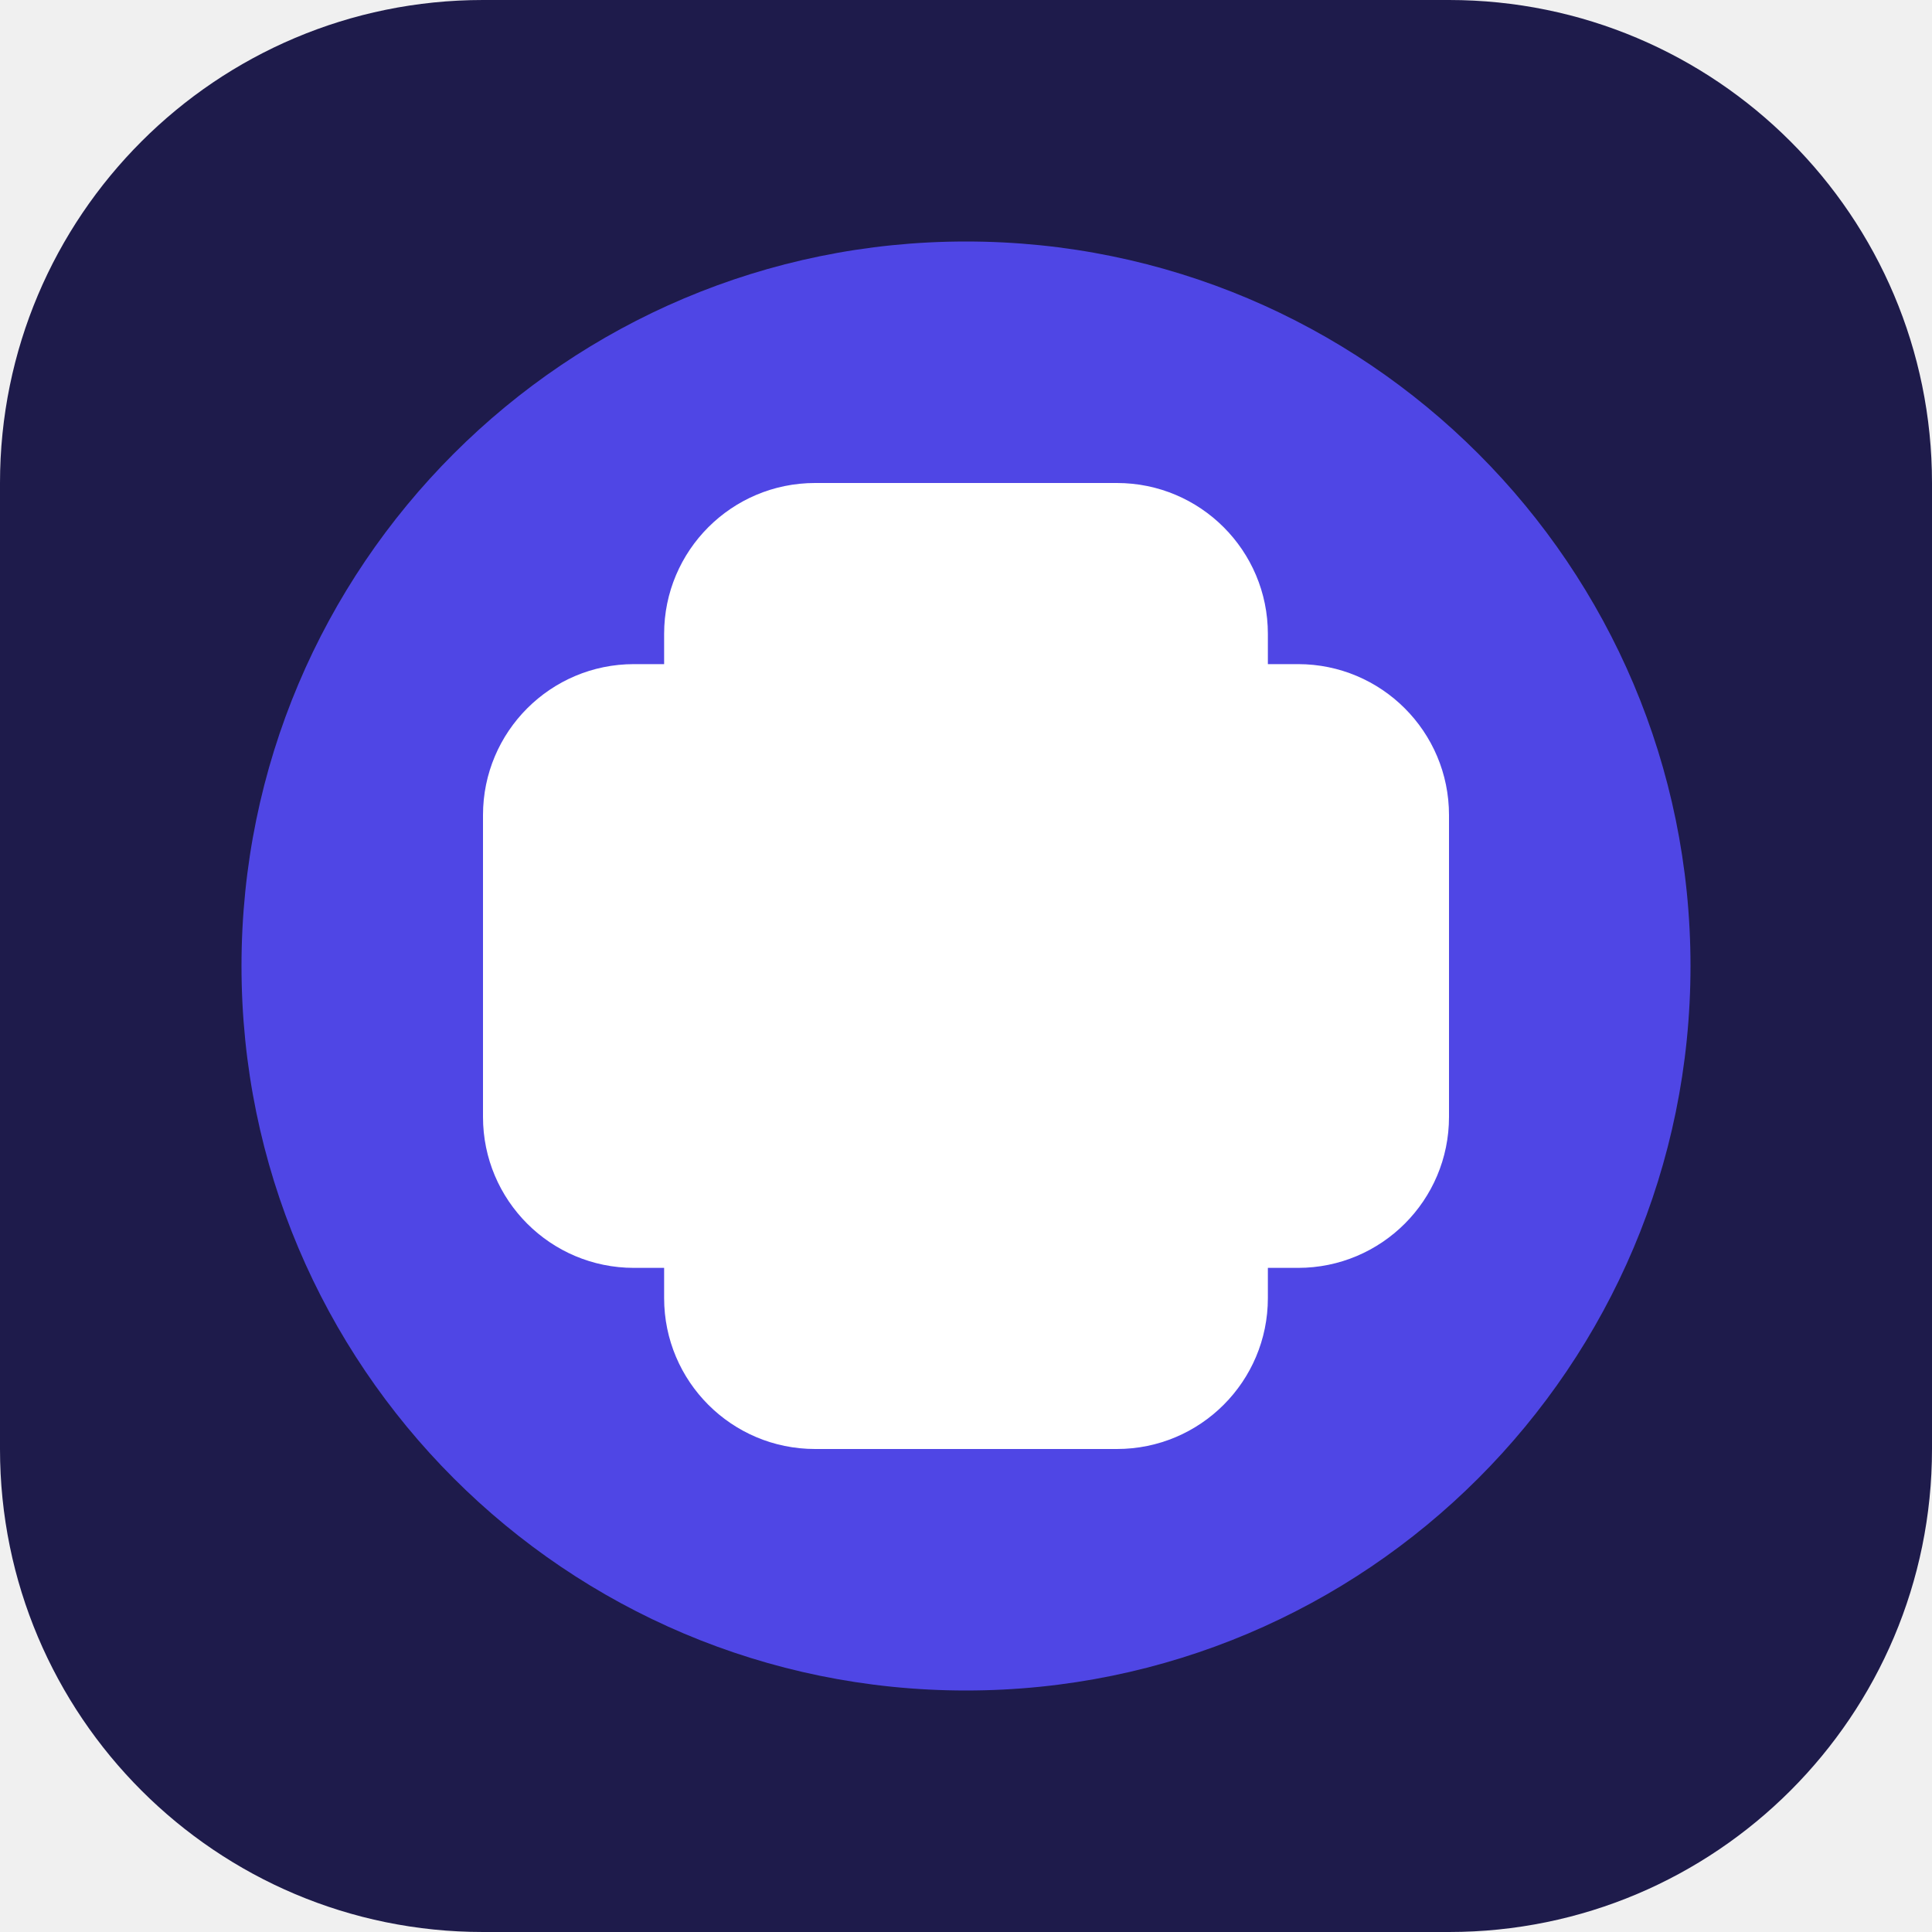
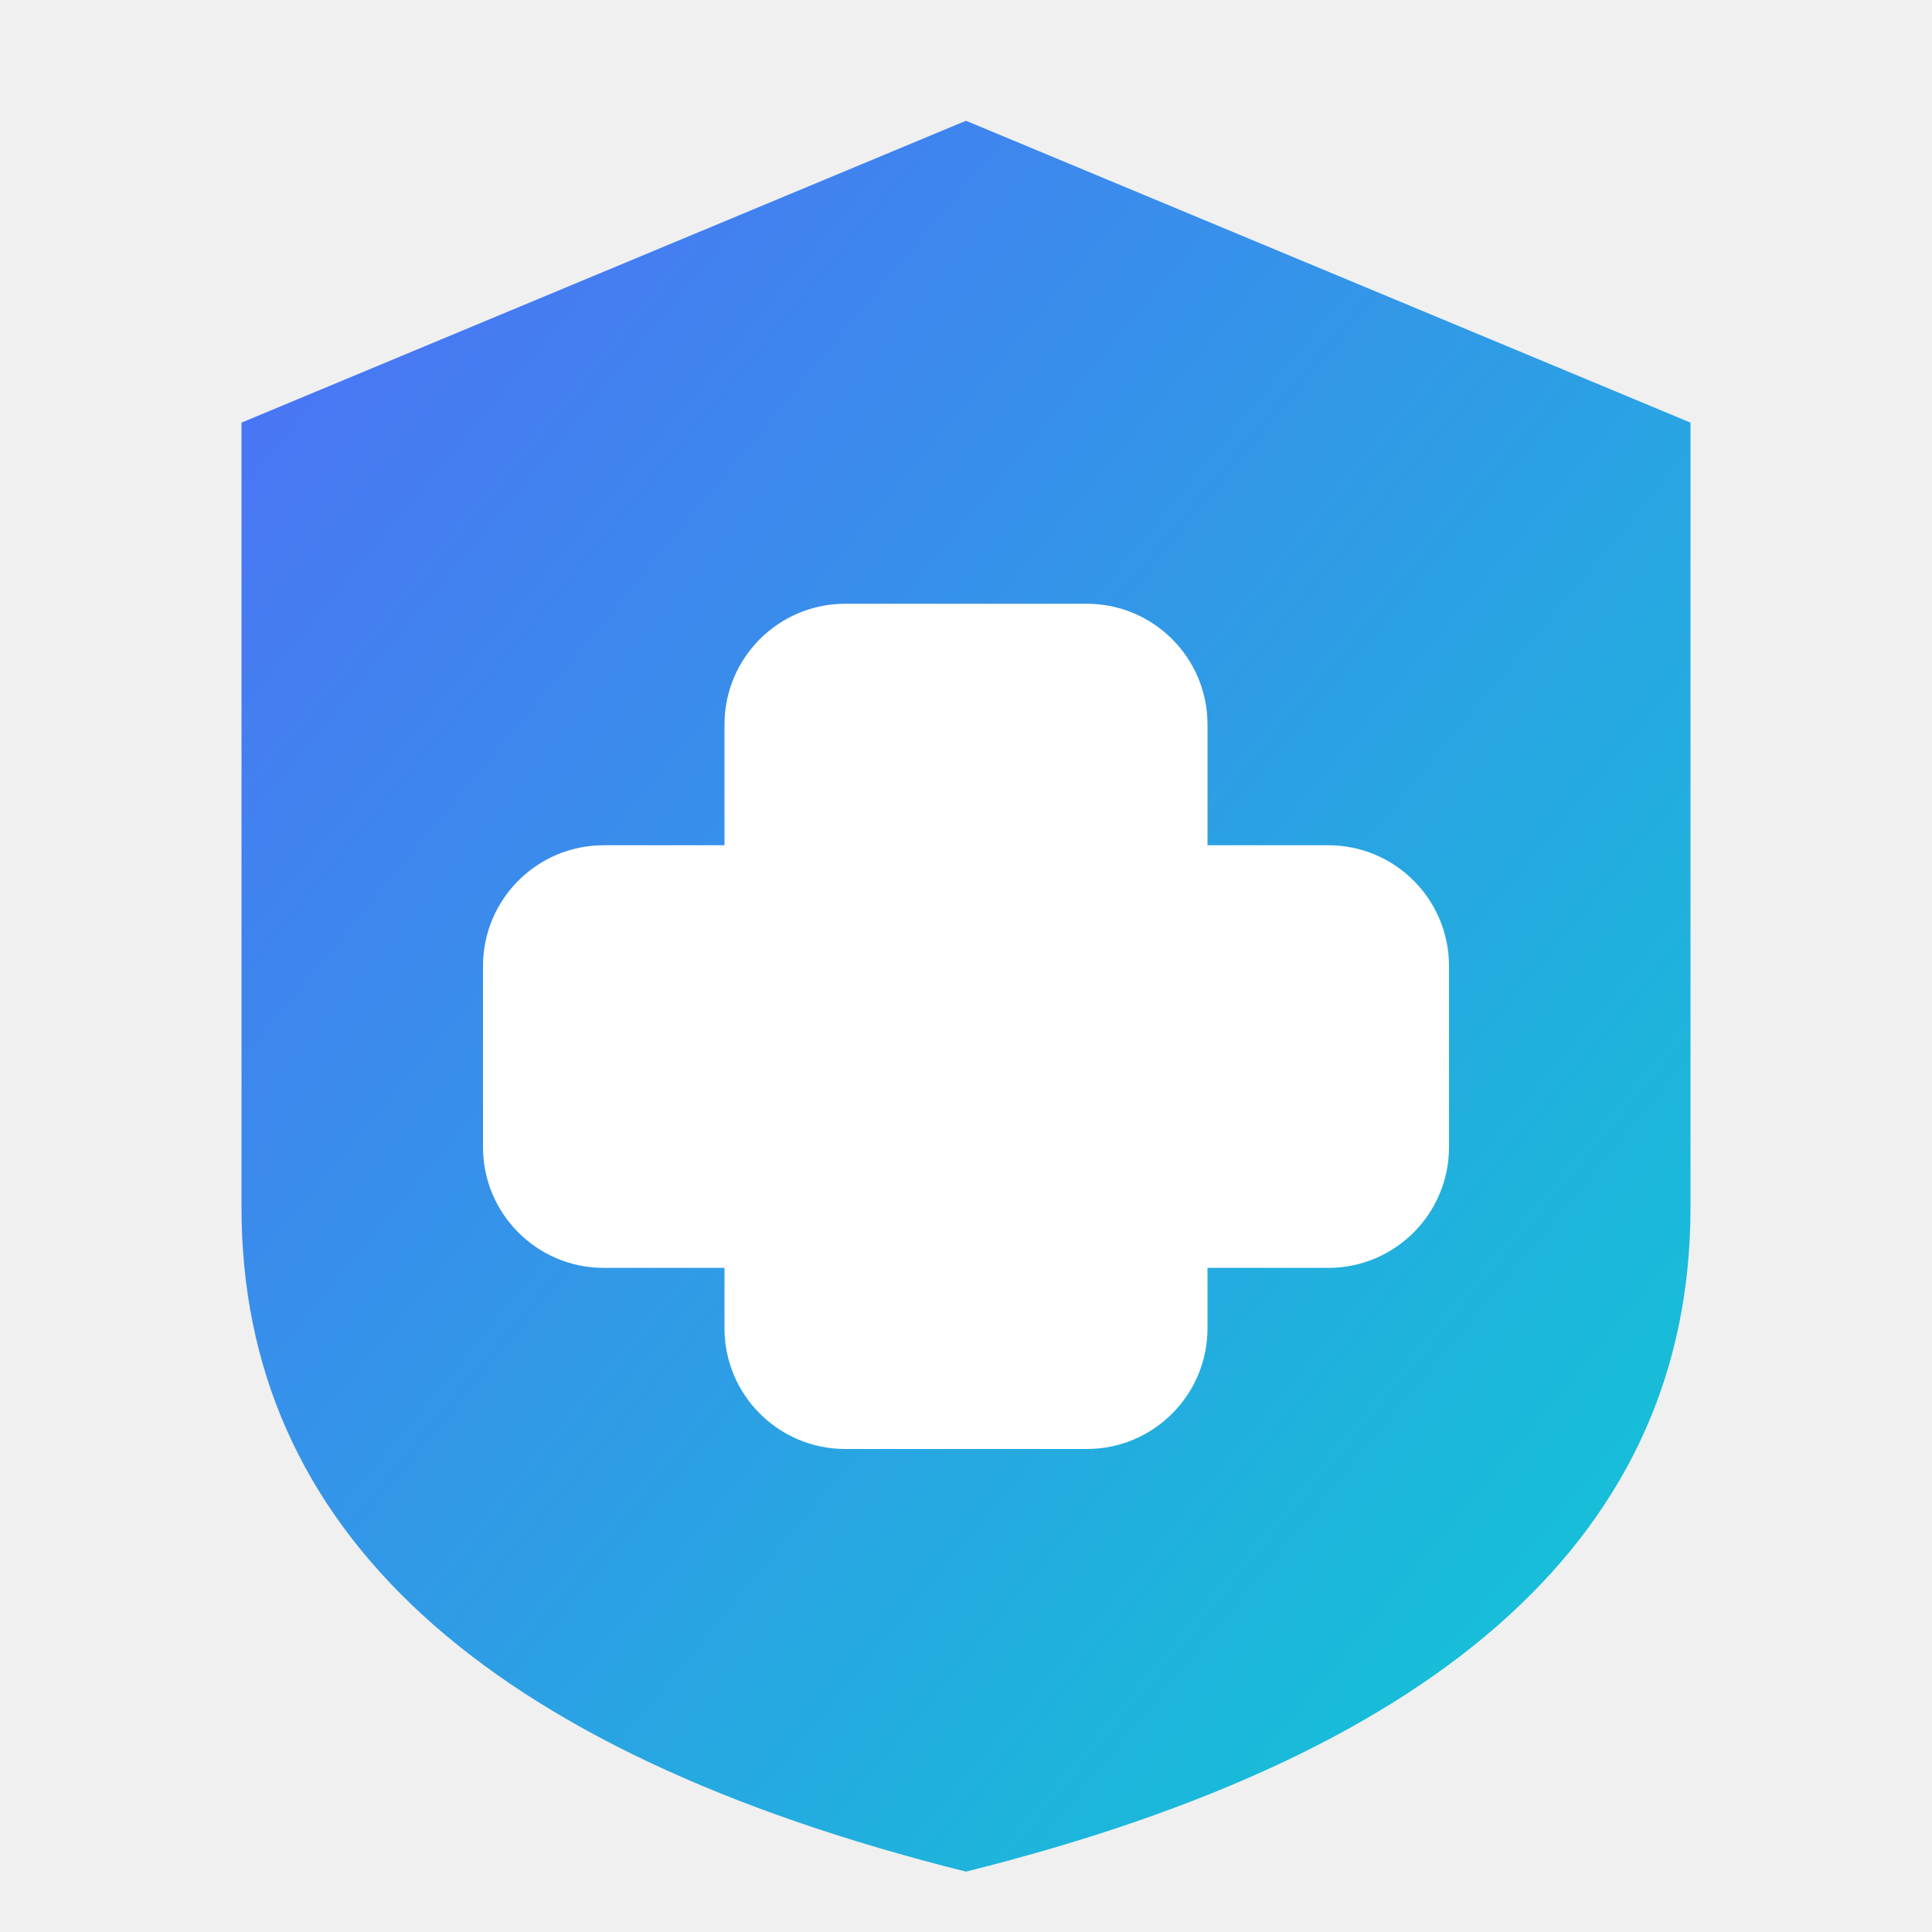
<svg xmlns="http://www.w3.org/2000/svg" width="32" height="32" viewBox="0 0 32 32">
-   <rect x="0" y="0" width="32" height="32" rx="8" fill="#1e1b4b" />
-   <circle cx="16" cy="16" r="12" fill="#4f46e5" />
-   <rect x="11" y="8" width="10" height="16" rx="2.5" fill="white" />
-   <rect x="8" y="11" width="16" height="10" rx="2.5" fill="white" />
+   <defs>
+     <linearGradient id="g" x1="0%" y1="0%" x2="100%" y2="100%">
+       <stop offset="0%" style="stop-color:#4F6EF7" />
+       <stop offset="100%" style="stop-color:#0ECAD4" />
+     </linearGradient>
+   </defs>
+   <path d="M16 2 L28 7 L28 20 Q28 28 16 31 Q4 28 4 20 L4 7 Z" fill="url(#g)" />
+   <rect x="12" y="10" width="8" height="14" rx="2" fill="white" />
+   <rect x="8" y="14" width="16" height="7" rx="2" fill="white" />
</svg>
